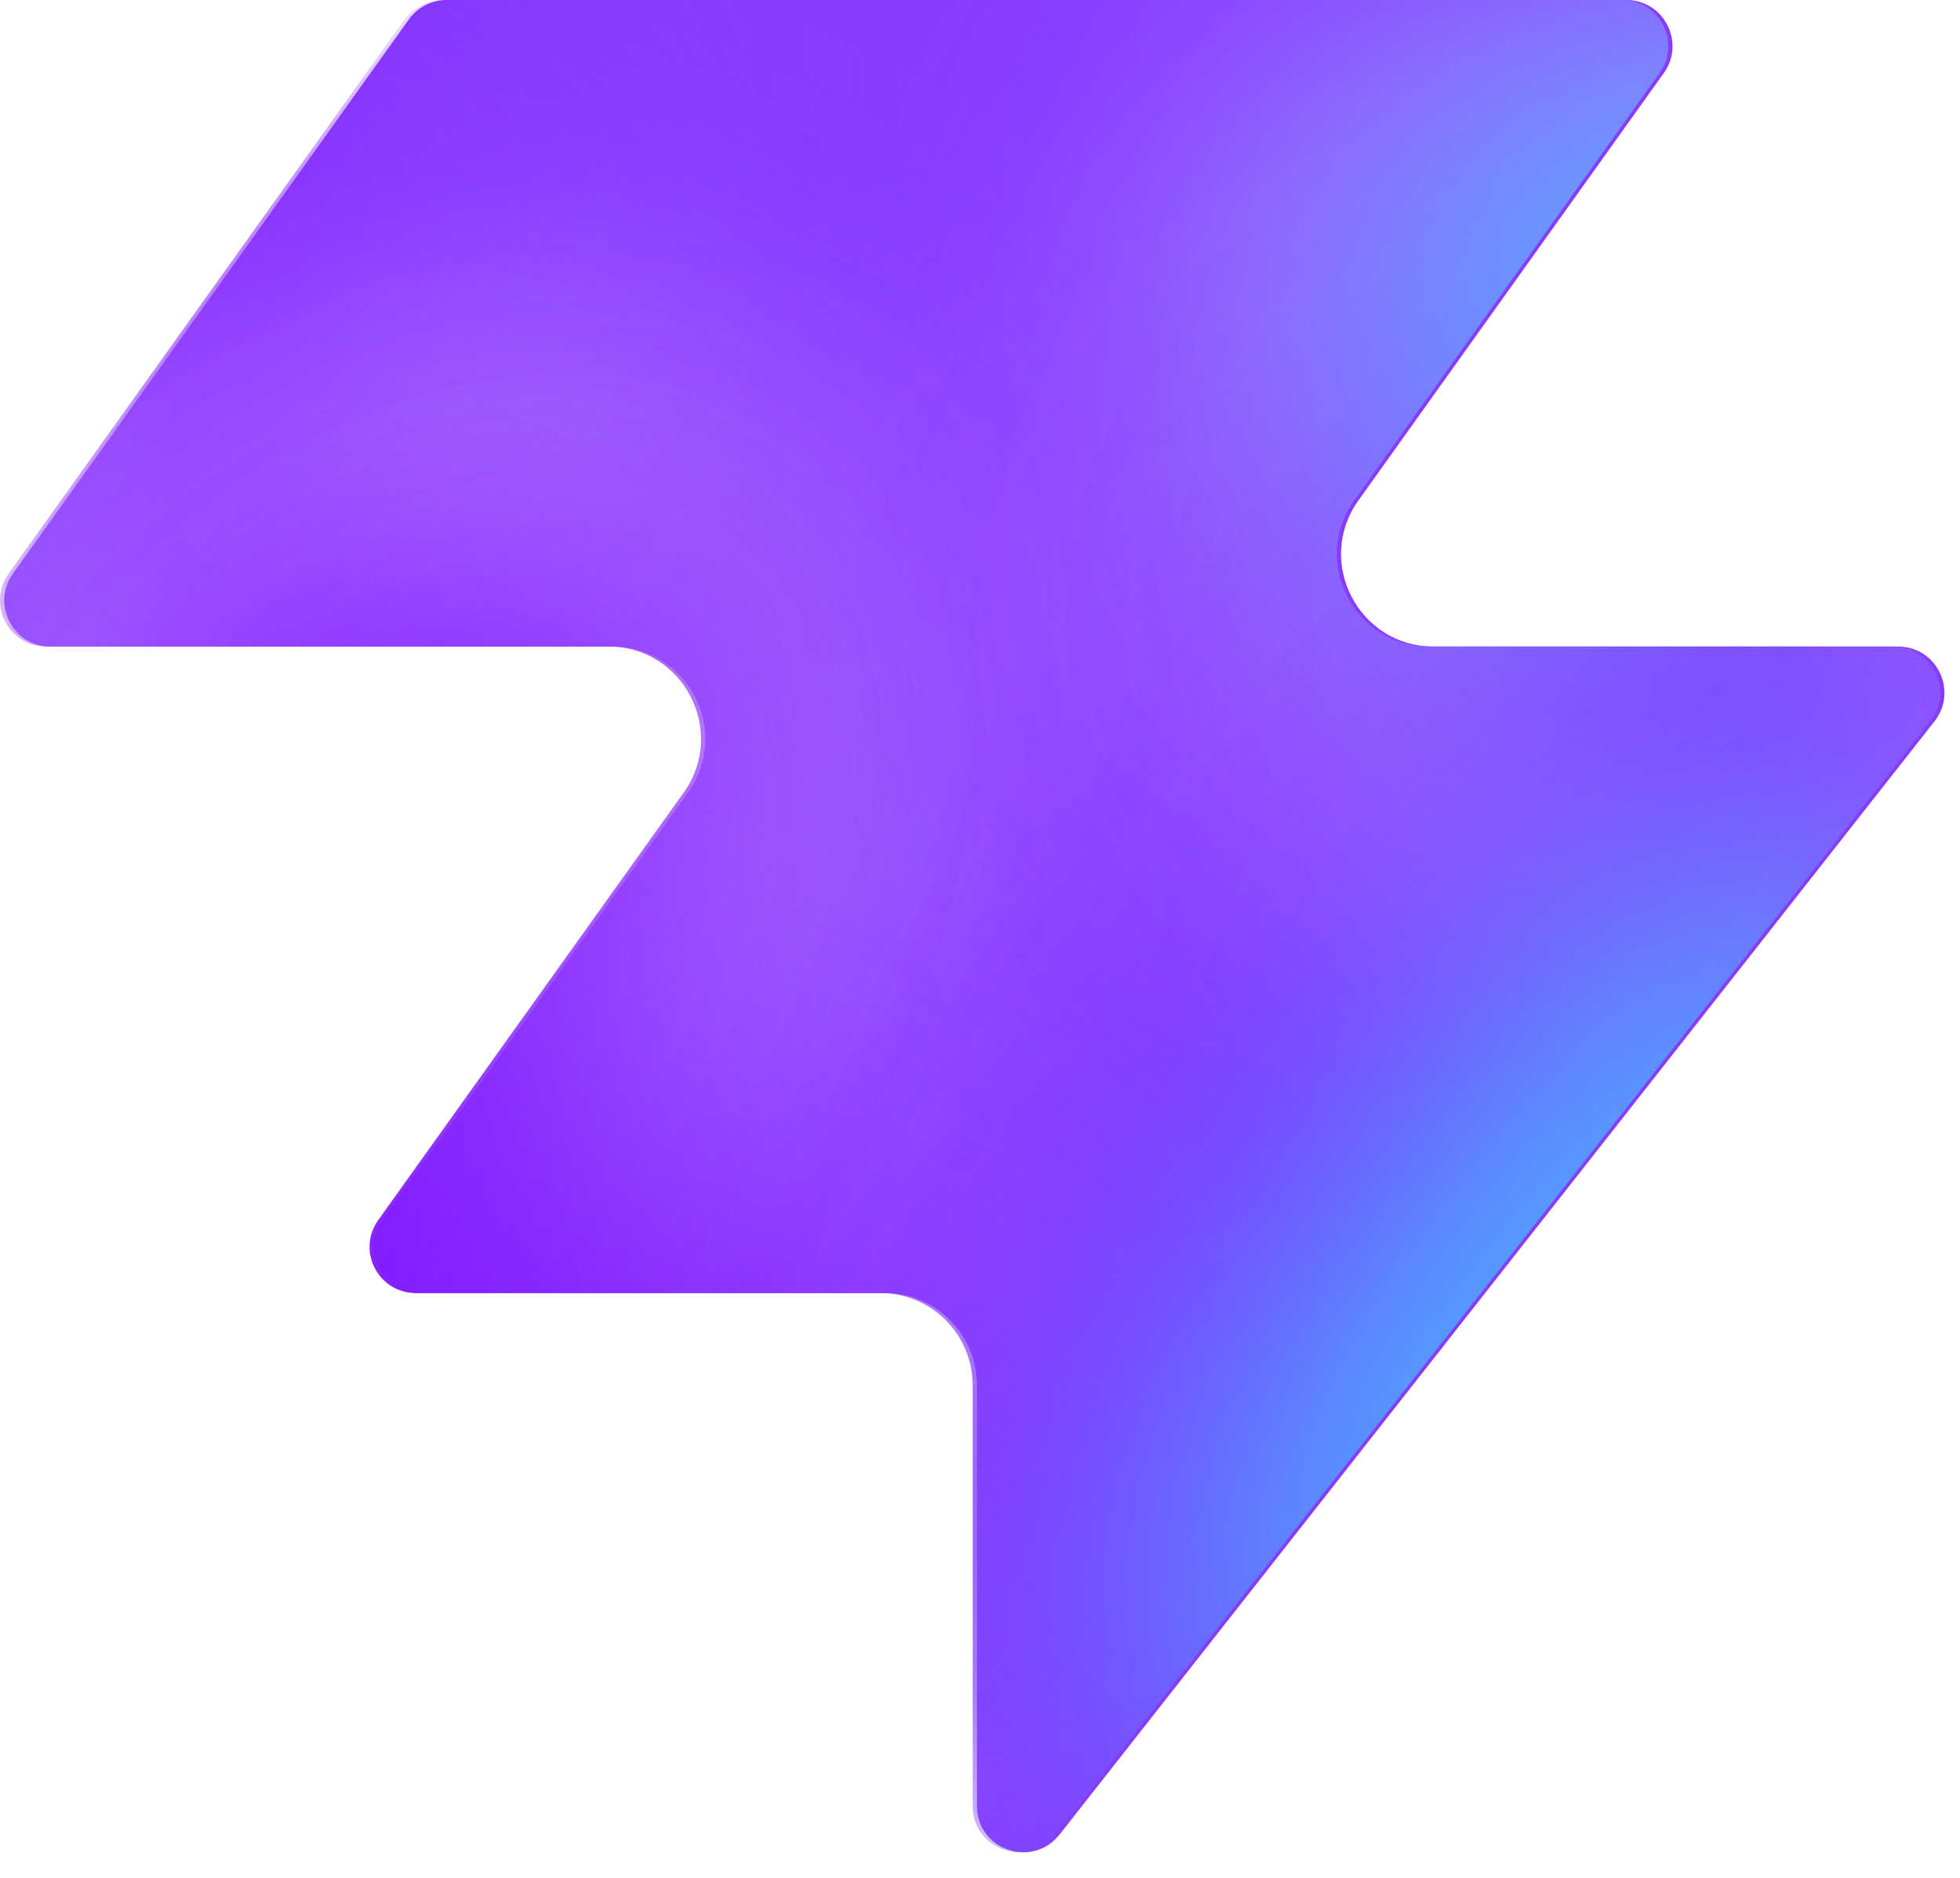
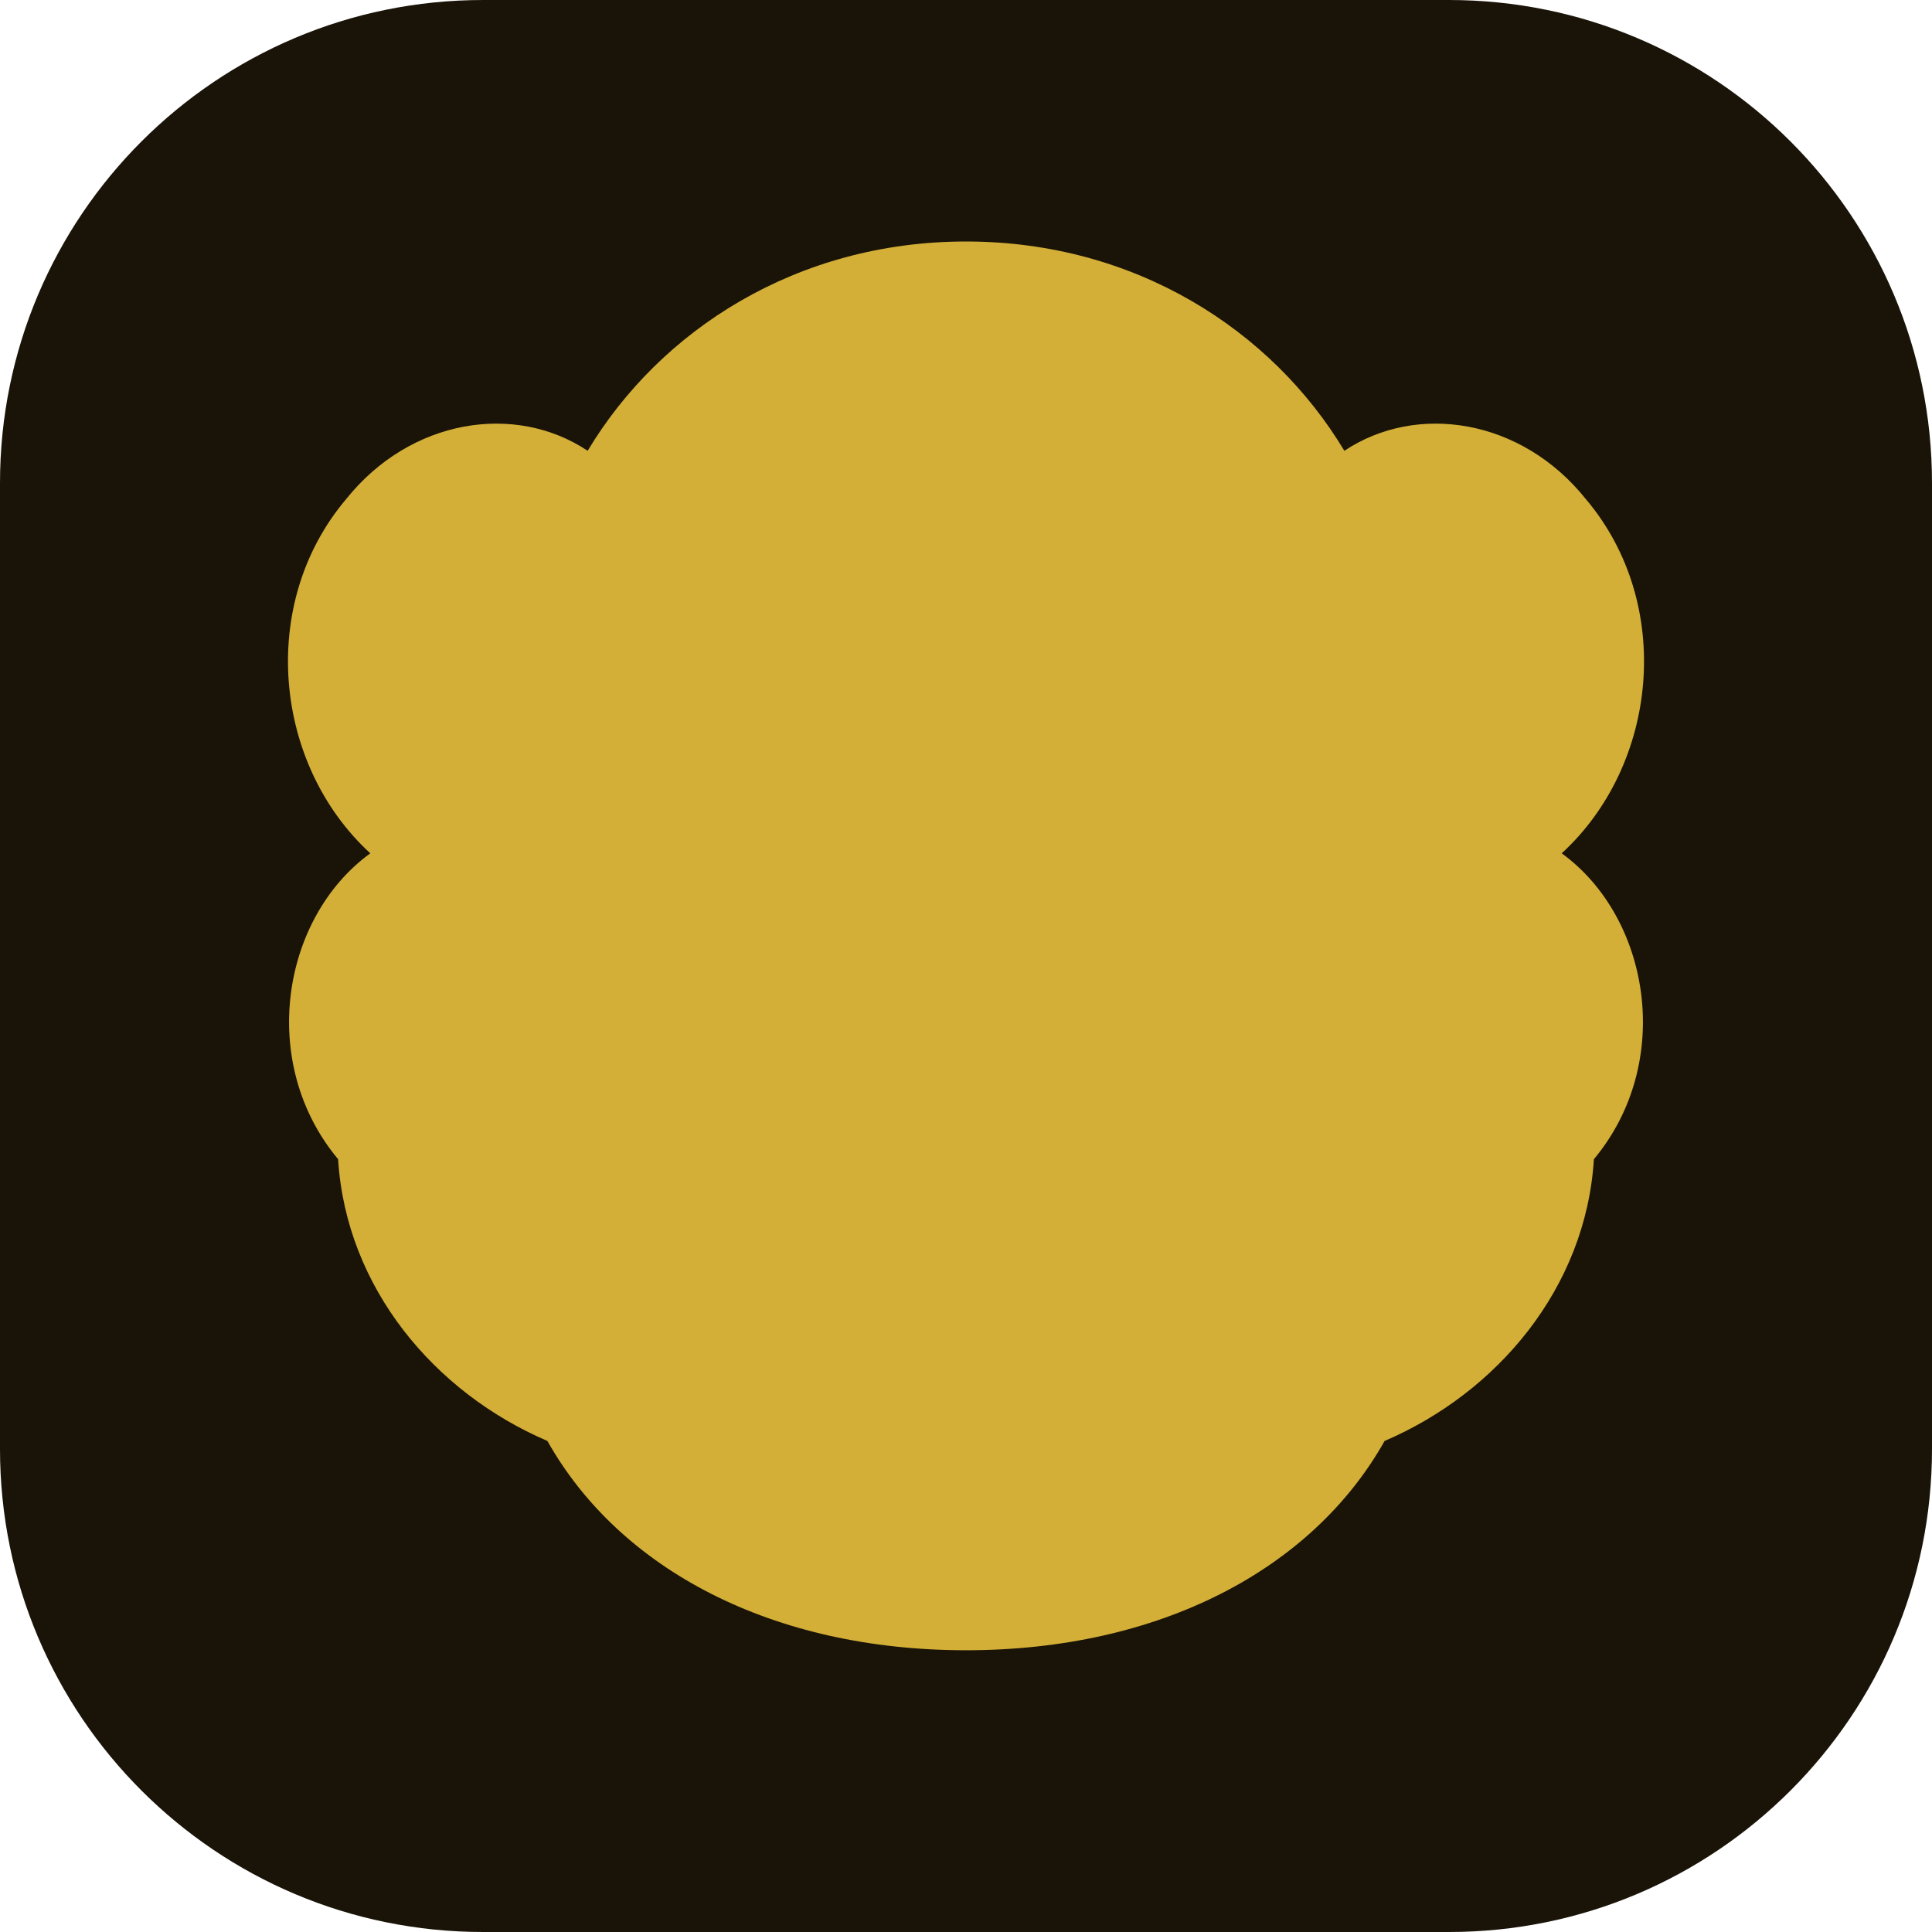
- <svg xmlns="http://www.w3.org/2000/svg" width="48" height="46" fill="none" viewBox="0 0 48 46">
-   <path fill="#863bff" d="M25.946 44.938c-.664.845-2.021.375-2.021-.698V33.937a2.26 2.26 0 0 0-2.262-2.262H10.287c-.92 0-1.456-1.04-.92-1.788l7.48-10.471c1.07-1.497 0-3.578-1.842-3.578H1.237c-.92 0-1.456-1.04-.92-1.788L10.013.474c.214-.297.556-.474.92-.474h28.894c.92 0 1.456 1.04.92 1.788l-7.48 10.471c-1.07 1.498 0 3.579 1.842 3.579h11.377c.943 0 1.473 1.088.89 1.83L25.947 44.94z" style="fill:#863bff;fill:color(display-p3 .525 .23 1);fill-opacity:1" />
-   <mask id="a" width="48" height="46" x="0" y="0" maskUnits="userSpaceOnUse" style="mask-type:alpha">
-     <path fill="#000" d="M25.842 44.938c-.664.844-2.021.375-2.021-.698V33.937a2.26 2.26 0 0 0-2.262-2.262H10.183c-.92 0-1.456-1.04-.92-1.788l7.48-10.471c1.07-1.498 0-3.579-1.842-3.579H1.133c-.92 0-1.456-1.04-.92-1.787L9.91.473c.214-.297.556-.474.92-.474h28.894c.92 0 1.456 1.04.92 1.788l-7.48 10.471c-1.07 1.498 0 3.578 1.842 3.578h11.377c.943 0 1.473 1.088.89 1.832L25.843 44.94z" style="fill:#000;fill-opacity:1" />
-   </mask>
-   <g mask="url(#a)">
-     <g filter="url(#b)">
-       <ellipse cx="5.508" cy="14.704" fill="#ede6ff" rx="5.508" ry="14.704" style="fill:#ede6ff;fill:color(display-p3 .927 .903 1);fill-opacity:1" transform="matrix(.00324 1 1 -.00324 -4.47 31.516)" />
-     </g>
-     <g filter="url(#c)">
-       <ellipse cx="10.399" cy="29.851" fill="#ede6ff" rx="10.399" ry="29.851" style="fill:#ede6ff;fill:color(display-p3 .927 .903 1);fill-opacity:1" transform="matrix(.00324 1 1 -.00324 -39.328 7.883)" />
-     </g>
-     <g filter="url(#d)">
-       <ellipse cx="5.508" cy="30.487" fill="#7e14ff" rx="5.508" ry="30.487" style="fill:#7e14ff;fill:color(display-p3 .492 .077 1);fill-opacity:1" transform="rotate(89.814 -25.913 -14.639)scale(1 -1)" />
-     </g>
-     <g filter="url(#e)">
-       <ellipse cx="5.508" cy="30.599" fill="#7e14ff" rx="5.508" ry="30.599" style="fill:#7e14ff;fill:color(display-p3 .492 .077 1);fill-opacity:1" transform="rotate(89.814 -32.644 -3.334)scale(1 -1)" />
-     </g>
-     <g filter="url(#f)">
-       <ellipse cx="5.508" cy="30.599" fill="#7e14ff" rx="5.508" ry="30.599" style="fill:#7e14ff;fill:color(display-p3 .492 .077 1);fill-opacity:1" transform="matrix(.00324 1 1 -.00324 -34.34 30.47)" />
-     </g>
-     <g filter="url(#g)">
-       <ellipse cx="14.072" cy="22.078" fill="#ede6ff" rx="14.072" ry="22.078" style="fill:#ede6ff;fill:color(display-p3 .927 .903 1);fill-opacity:1" transform="rotate(93.35 24.506 48.493)scale(-1 1)" />
-     </g>
-     <g filter="url(#h)">
-       <ellipse cx="3.47" cy="21.501" fill="#7e14ff" rx="3.47" ry="21.501" style="fill:#7e14ff;fill:color(display-p3 .492 .077 1);fill-opacity:1" transform="rotate(89.009 28.708 47.59)scale(-1 1)" />
-     </g>
-     <g filter="url(#i)">
-       <ellipse cx="3.47" cy="21.501" fill="#7e14ff" rx="3.47" ry="21.501" style="fill:#7e14ff;fill:color(display-p3 .492 .077 1);fill-opacity:1" transform="rotate(89.009 28.708 47.59)scale(-1 1)" />
-     </g>
-     <g filter="url(#j)">
-       <ellipse cx=".387" cy="8.972" fill="#7e14ff" rx="4.407" ry="29.108" style="fill:#7e14ff;fill:color(display-p3 .492 .077 1);fill-opacity:1" transform="rotate(39.51 .387 8.972)" />
-     </g>
-     <g filter="url(#k)">
-       <ellipse cx="47.523" cy="-6.092" fill="#7e14ff" rx="4.407" ry="29.108" style="fill:#7e14ff;fill:color(display-p3 .492 .077 1);fill-opacity:1" transform="rotate(37.892 47.523 -6.092)" />
-     </g>
-     <g filter="url(#l)">
-       <ellipse cx="41.412" cy="6.333" fill="#47bfff" rx="5.971" ry="9.665" style="fill:#47bfff;fill:color(display-p3 .28 .748 1);fill-opacity:1" transform="rotate(37.892 41.412 6.333)" />
-     </g>
-     <g filter="url(#m)">
-       <ellipse cx="-1.879" cy="38.332" fill="#7e14ff" rx="4.407" ry="29.108" style="fill:#7e14ff;fill:color(display-p3 .492 .077 1);fill-opacity:1" transform="rotate(37.892 -1.88 38.332)" />
-     </g>
-     <g filter="url(#n)">
-       <ellipse cx="-1.879" cy="38.332" fill="#7e14ff" rx="4.407" ry="29.108" style="fill:#7e14ff;fill:color(display-p3 .492 .077 1);fill-opacity:1" transform="rotate(37.892 -1.88 38.332)" />
-     </g>
-     <g filter="url(#o)">
-       <ellipse cx="35.651" cy="29.907" fill="#7e14ff" rx="4.407" ry="29.108" style="fill:#7e14ff;fill:color(display-p3 .492 .077 1);fill-opacity:1" transform="rotate(37.892 35.651 29.907)" />
-     </g>
-     <g filter="url(#p)">
-       <ellipse cx="38.418" cy="32.4" fill="#47bfff" rx="5.971" ry="15.297" style="fill:#47bfff;fill:color(display-p3 .28 .748 1);fill-opacity:1" transform="rotate(37.892 38.418 32.4)" />
-     </g>
-   </g>
-   <defs>
-     <filter id="b" width="60.045" height="41.654" x="-19.77" y="16.149" color-interpolation-filters="sRGB" filterUnits="userSpaceOnUse">
-       <feFlood flood-opacity="0" result="BackgroundImageFix" />
-       <feBlend in="SourceGraphic" in2="BackgroundImageFix" result="shape" />
-       <feGaussianBlur result="effect1_foregroundBlur_2002_17158" stdDeviation="7.659" />
-     </filter>
-     <filter id="c" width="90.34" height="51.437" x="-54.613" y="-7.533" color-interpolation-filters="sRGB" filterUnits="userSpaceOnUse">
-       <feFlood flood-opacity="0" result="BackgroundImageFix" />
-       <feBlend in="SourceGraphic" in2="BackgroundImageFix" result="shape" />
-       <feGaussianBlur result="effect1_foregroundBlur_2002_17158" stdDeviation="7.659" />
-     </filter>
-     <filter id="d" width="79.355" height="29.4" x="-49.64" y="2.03" color-interpolation-filters="sRGB" filterUnits="userSpaceOnUse">
-       <feFlood flood-opacity="0" result="BackgroundImageFix" />
-       <feBlend in="SourceGraphic" in2="BackgroundImageFix" result="shape" />
-       <feGaussianBlur result="effect1_foregroundBlur_2002_17158" stdDeviation="4.596" />
-     </filter>
-     <filter id="e" width="79.579" height="29.4" x="-45.045" y="20.029" color-interpolation-filters="sRGB" filterUnits="userSpaceOnUse">
-       <feFlood flood-opacity="0" result="BackgroundImageFix" />
-       <feBlend in="SourceGraphic" in2="BackgroundImageFix" result="shape" />
-       <feGaussianBlur result="effect1_foregroundBlur_2002_17158" stdDeviation="4.596" />
-     </filter>
-     <filter id="f" width="79.579" height="29.4" x="-43.513" y="21.178" color-interpolation-filters="sRGB" filterUnits="userSpaceOnUse">
-       <feFlood flood-opacity="0" result="BackgroundImageFix" />
-       <feBlend in="SourceGraphic" in2="BackgroundImageFix" result="shape" />
-       <feGaussianBlur result="effect1_foregroundBlur_2002_17158" stdDeviation="4.596" />
-     </filter>
-     <filter id="g" width="74.749" height="58.852" x="15.756" y="-17.901" color-interpolation-filters="sRGB" filterUnits="userSpaceOnUse">
-       <feFlood flood-opacity="0" result="BackgroundImageFix" />
-       <feBlend in="SourceGraphic" in2="BackgroundImageFix" result="shape" />
-       <feGaussianBlur result="effect1_foregroundBlur_2002_17158" stdDeviation="7.659" />
-     </filter>
-     <filter id="h" width="61.377" height="25.362" x="23.548" y="2.284" color-interpolation-filters="sRGB" filterUnits="userSpaceOnUse">
-       <feFlood flood-opacity="0" result="BackgroundImageFix" />
-       <feBlend in="SourceGraphic" in2="BackgroundImageFix" result="shape" />
-       <feGaussianBlur result="effect1_foregroundBlur_2002_17158" stdDeviation="4.596" />
-     </filter>
-     <filter id="i" width="61.377" height="25.362" x="23.548" y="2.284" color-interpolation-filters="sRGB" filterUnits="userSpaceOnUse">
-       <feFlood flood-opacity="0" result="BackgroundImageFix" />
-       <feBlend in="SourceGraphic" in2="BackgroundImageFix" result="shape" />
-       <feGaussianBlur result="effect1_foregroundBlur_2002_17158" stdDeviation="4.596" />
-     </filter>
-     <filter id="j" width="56.045" height="63.649" x="-27.636" y="-22.853" color-interpolation-filters="sRGB" filterUnits="userSpaceOnUse">
-       <feFlood flood-opacity="0" result="BackgroundImageFix" />
-       <feBlend in="SourceGraphic" in2="BackgroundImageFix" result="shape" />
-       <feGaussianBlur result="effect1_foregroundBlur_2002_17158" stdDeviation="4.596" />
-     </filter>
-     <filter id="k" width="54.814" height="64.646" x="20.116" y="-38.415" color-interpolation-filters="sRGB" filterUnits="userSpaceOnUse">
-       <feFlood flood-opacity="0" result="BackgroundImageFix" />
-       <feBlend in="SourceGraphic" in2="BackgroundImageFix" result="shape" />
-       <feGaussianBlur result="effect1_foregroundBlur_2002_17158" stdDeviation="4.596" />
-     </filter>
-     <filter id="l" width="33.541" height="35.313" x="24.641" y="-11.323" color-interpolation-filters="sRGB" filterUnits="userSpaceOnUse">
-       <feFlood flood-opacity="0" result="BackgroundImageFix" />
-       <feBlend in="SourceGraphic" in2="BackgroundImageFix" result="shape" />
-       <feGaussianBlur result="effect1_foregroundBlur_2002_17158" stdDeviation="4.596" />
-     </filter>
-     <filter id="m" width="54.814" height="64.646" x="-29.286" y="6.009" color-interpolation-filters="sRGB" filterUnits="userSpaceOnUse">
-       <feFlood flood-opacity="0" result="BackgroundImageFix" />
-       <feBlend in="SourceGraphic" in2="BackgroundImageFix" result="shape" />
-       <feGaussianBlur result="effect1_foregroundBlur_2002_17158" stdDeviation="4.596" />
-     </filter>
-     <filter id="n" width="54.814" height="64.646" x="-29.286" y="6.009" color-interpolation-filters="sRGB" filterUnits="userSpaceOnUse">
-       <feFlood flood-opacity="0" result="BackgroundImageFix" />
-       <feBlend in="SourceGraphic" in2="BackgroundImageFix" result="shape" />
-       <feGaussianBlur result="effect1_foregroundBlur_2002_17158" stdDeviation="4.596" />
-     </filter>
-     <filter id="o" width="54.814" height="64.646" x="8.244" y="-2.416" color-interpolation-filters="sRGB" filterUnits="userSpaceOnUse">
-       <feFlood flood-opacity="0" result="BackgroundImageFix" />
-       <feBlend in="SourceGraphic" in2="BackgroundImageFix" result="shape" />
-       <feGaussianBlur result="effect1_foregroundBlur_2002_17158" stdDeviation="4.596" />
-     </filter>
-     <filter id="p" width="39.409" height="43.623" x="18.713" y="10.588" color-interpolation-filters="sRGB" filterUnits="userSpaceOnUse">
-       <feFlood flood-opacity="0" result="BackgroundImageFix" />
-       <feBlend in="SourceGraphic" in2="BackgroundImageFix" result="shape" />
-       <feGaussianBlur result="effect1_foregroundBlur_2002_17158" stdDeviation="4.596" />
-     </filter>
-   </defs>
+ <svg xmlns="http://www.w3.org/2000/svg" viewBox="0 0 48 48">
+   <rect width="48" height="48" rx="12" fill="#1a1408" />
+   <path fill="#d4af37" d="M24 6c-4.2 0-7.6 2.2-9.4 5.2-1.8-1.2-4.4-.8-6 1.2-2.2 2.6-1.8 6.6.6 8.8-2.2 1.6-2.8 5.2-.8 7.6.2 3.2 2.4 5.8 5.2 7 1.8 3.2 5.6 5.2 10.4 5.2s8.6-2 10.4-5.2c2.8-1.2 5-3.8 5.2-7 2-2.4 1.4-6-.8-7.6 2.4-2.2 2.8-6.2.6-8.8-1.6-2-4.2-2.4-6-1.2C31.6 8.2 28.2 6 24 6zm-1.2 8.2c-3.2.4-5.4 2.6-6.2 5.4 1.8.2 3.6.8 4.6 2.2 1.2-2.2 2.2-4.8 1.6-7.6zm2.4 0c-.6 2.8.4 5.4 1.6 7.6 1-1.4 2.8-2 4.6-2.2-.8-2.8-3-5-6.2-5.4zM14 22.2c-.8 1.2-.8 3 .2 4.2 1.2-.8 2.8-1 4.2-.6-.6-1.6-1.8-3-4.4-3.6zm20 0c-2.6.6-3.8 2-4.4 3.6 1.4-.4 3-.2 4.2.6 1-1.2 1-3 .2-4.2zM18.6 30.6c-1.6.4-2.8 1.6-3.2 3 1.8.6 4 .6 5.6 0-.4-1.4-1.2-2.6-2.4-3zm10.8 0c-1.2.4-2 1.6-2.4 3 1.6.6 3.8.6 5.6 0-.4-1.4-1.6-2.6-3.2-3z" />
</svg>
